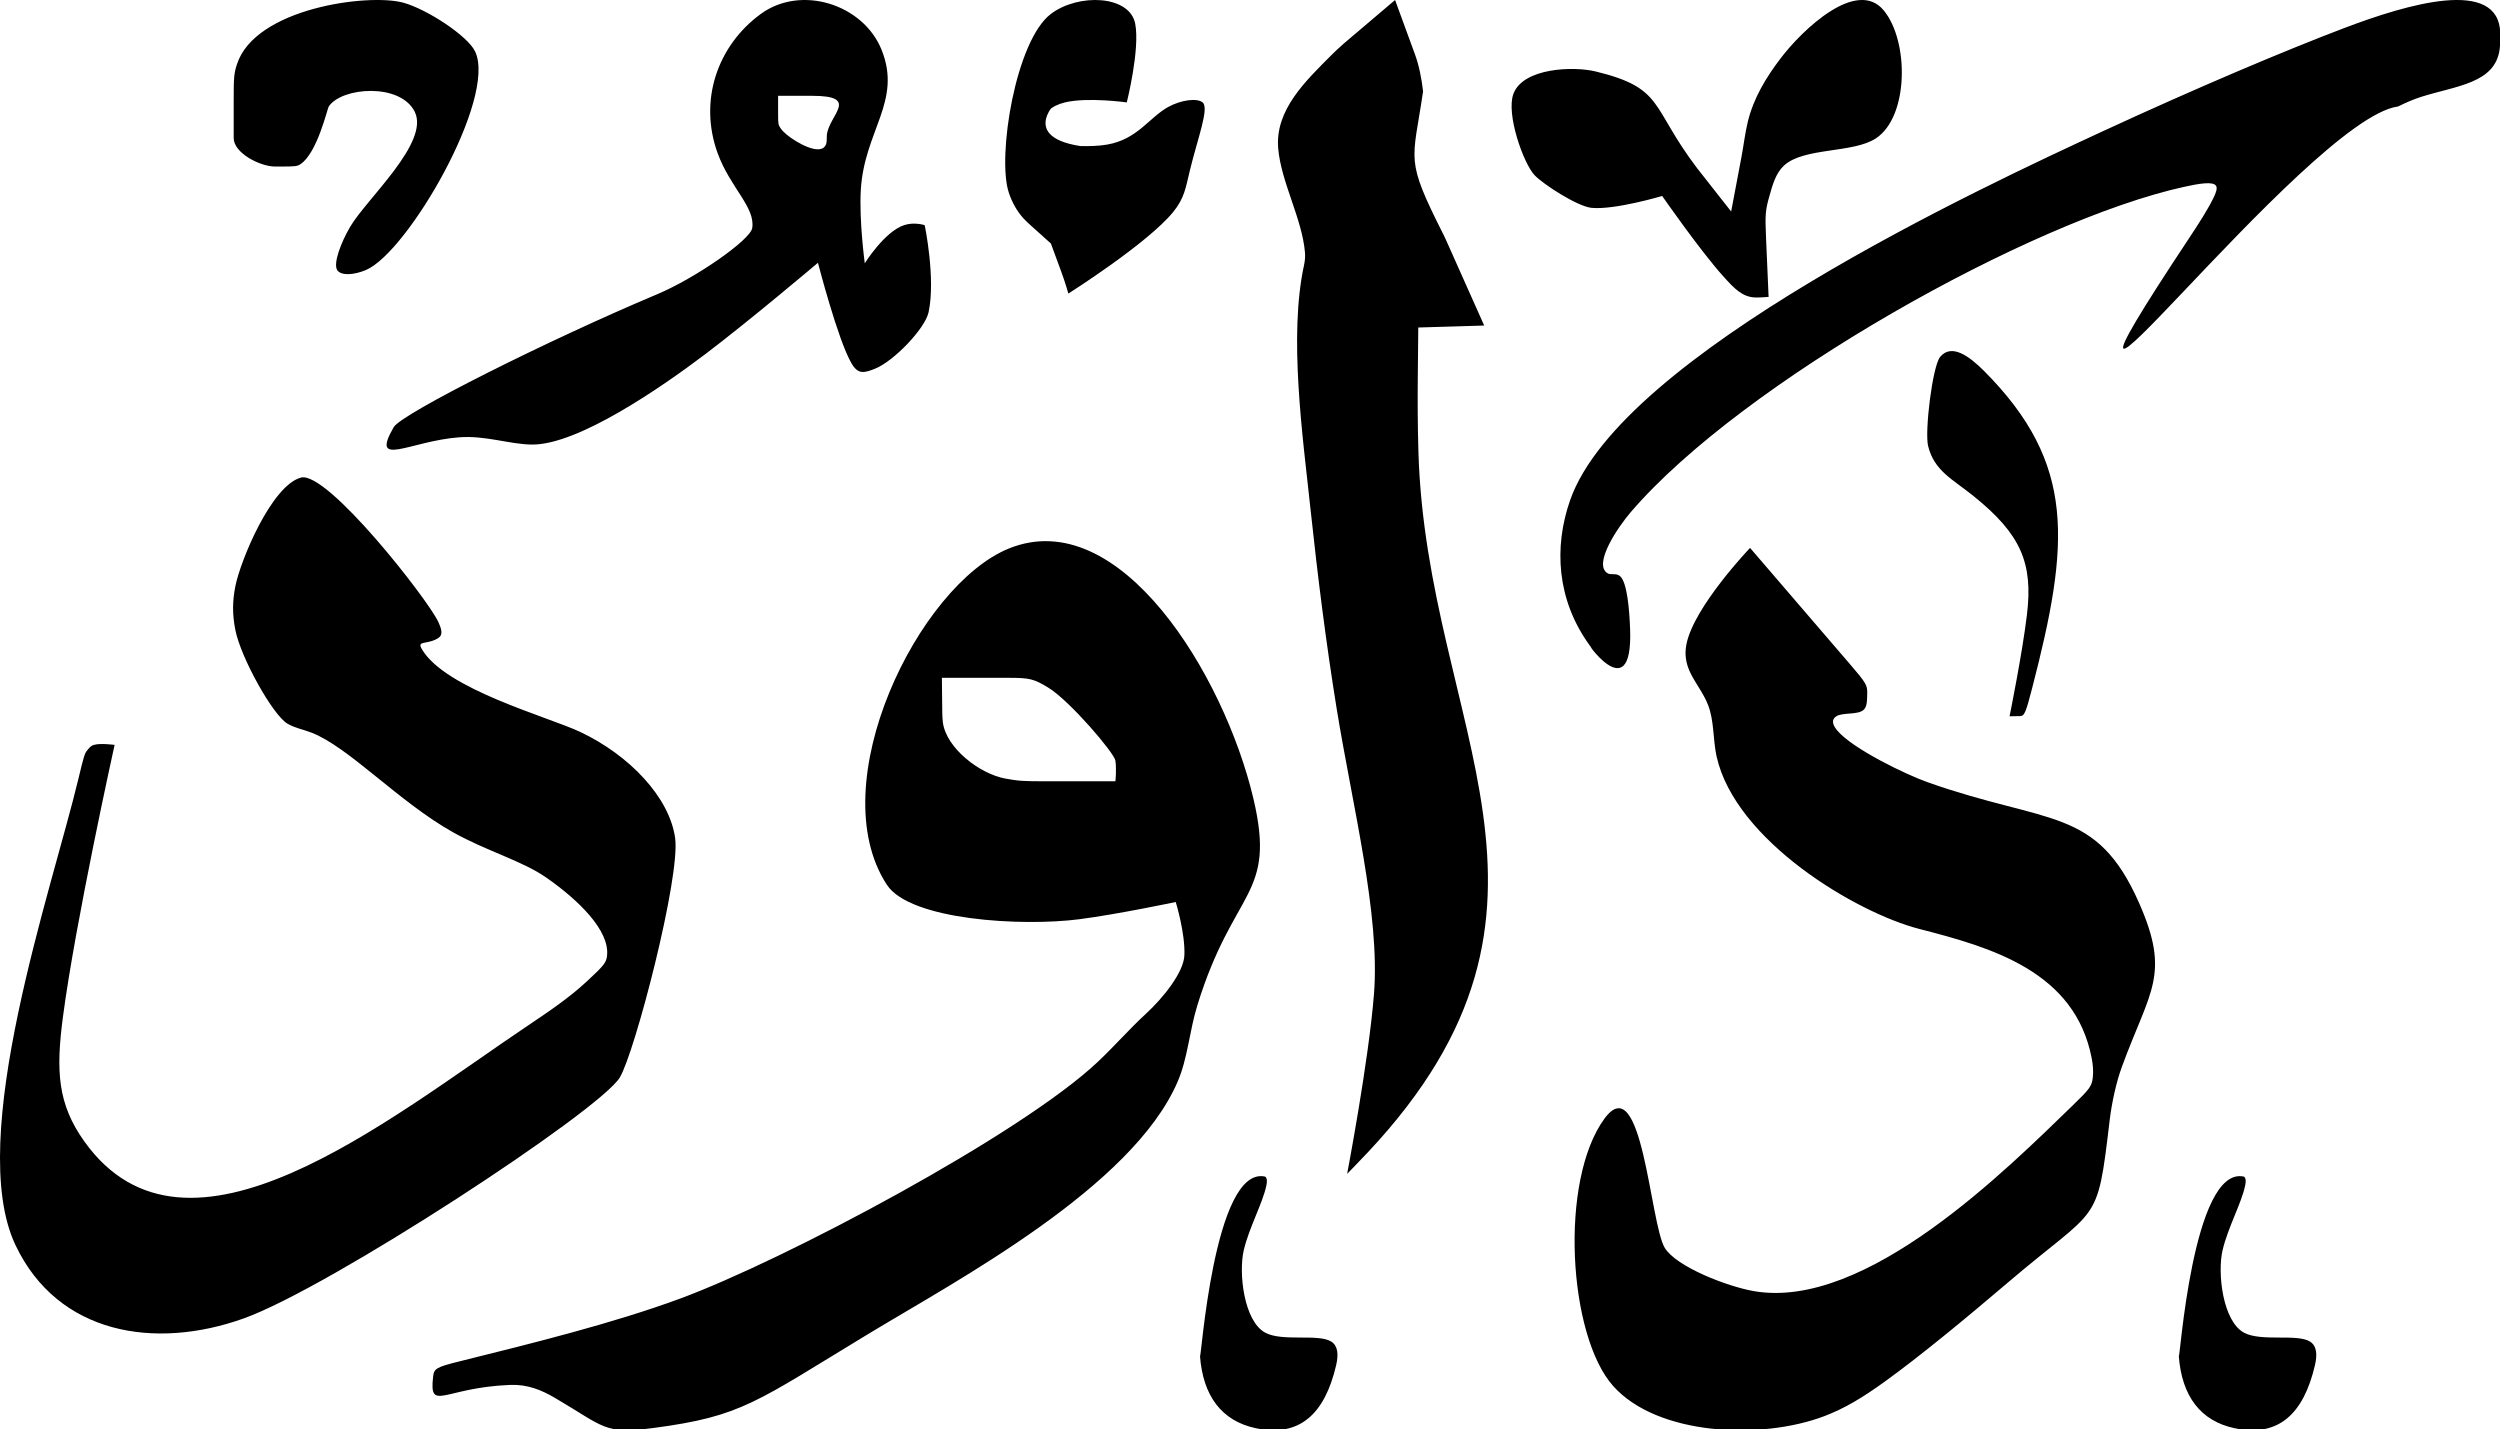
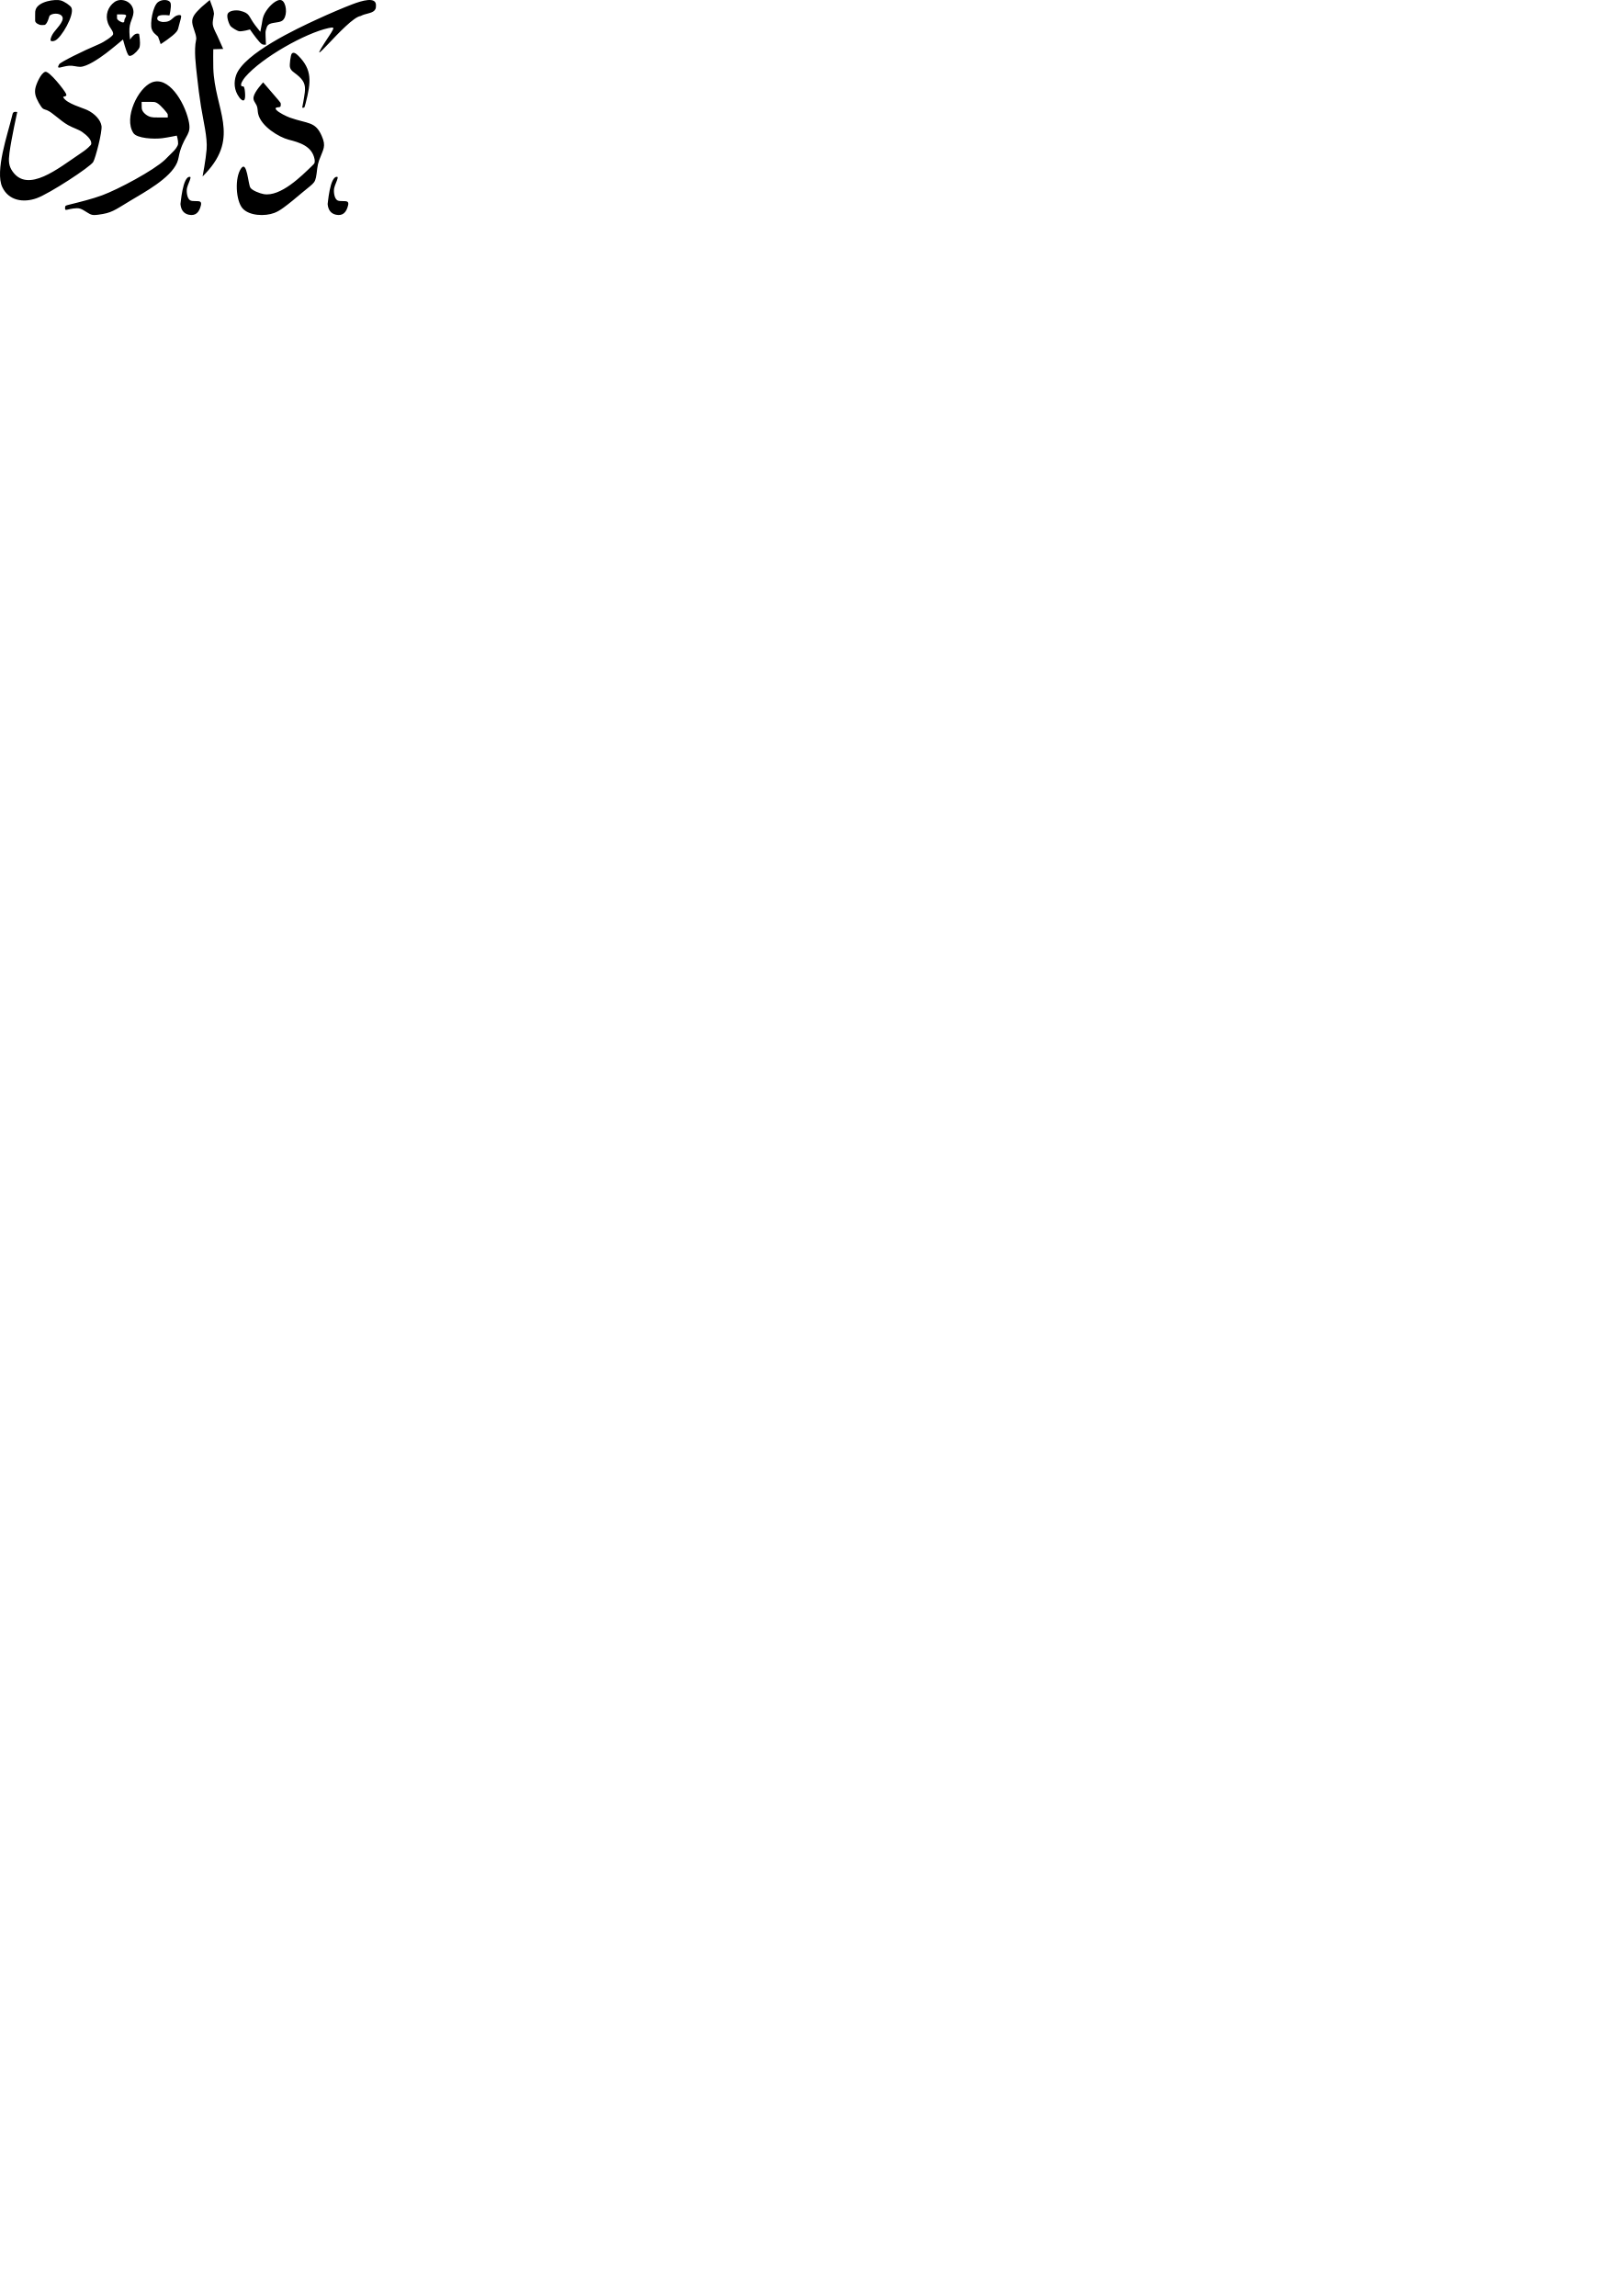
- <svg>
-   <path style="fill:#000000;stroke:none" d="m 112.334,43.343 c -0.052,-1.409 -0.211,-3.179 -0.674,-3.623 -0.269,-0.258 -0.639,-0.071 -0.872,-0.211 -1.045,-0.627 0.733,-3.214 1.581,-4.204 7.691,-8.978 27.624,-20.125 38.155,-22.431 1.004,-0.221 2.007,-0.398 2.196,-0.058 0.095,0.168 -0.012,0.465 -0.174,0.8 -0.38,0.787 -0.99,1.739 -1.666,2.76 -14.025,21.178 8.099,-8.213 14.376,-9.038 0.575,-0.284 1.113,-0.512 1.59,-0.663 2.443,-0.769 5.089,-0.932 5.411,-3.273 0.044,-0.329 0.051,-0.739 0.041,-1.136 -0.107,-3.836 -6.368,-2.001 -10.779,-0.323 -4.083,1.553 -10.146,4.113 -16.577,7.087 -8.322,3.85 -33.238,15.408 -36.743,25.446 -1.13,3.234 -0.92,6.858 1.333,9.976 0.096,0.134 0.184,0.254 0.264,0.363 -1.017,-1.381 2.756,4.425 2.539,-1.473 z M 16.104,6.912 c 0,0 0,1.71 0,2.605 0,1.027 1.818,1.959 2.845,1.959 0.36,0 0.461,0 0.461,0 0.951,0 1.082,-0.017 1.309,-0.172 1.157,-0.788 1.836,-3.82 1.938,-3.97 0.91,-1.342 4.944,-1.631 5.926,0.374 1.038,2.119 -3.32,5.988 -4.456,7.927 -0.623,1.063 -1.175,2.51 -0.892,2.971 0.257,0.416 1.168,0.347 1.985,0 C 28.103,17.387 34.254,6.755 32.742,3.549 32.24,2.48 29.432,0.637 27.798,0.186 25.418,-0.473 17.575,0.544 16.326,4.439 16.126,5.06 16.104,5.309 16.104,6.912 z m 40.263,11.197 c 0,0 1.366,5.297 2.305,6.916 0.456,0.786 0.859,0.69 1.622,0.386 1.316,-0.523 3.458,-2.779 3.697,-3.892 0.499,-2.334 -0.267,-6.002 -0.267,-6.002 0,0 -0.714,-0.239 -1.426,0 -1.354,0.453 -2.704,2.628 -2.704,2.628 0,0 -0.398,-2.957 -0.273,-5.058 C 59.562,8.996 62.18,6.98 60.751,3.43 59.492,0.301 55.22,-1.073 52.432,0.958 49.462,3.122 48.121,6.908 49.46,10.573 c 0.858,2.346 2.61,3.725 2.377,5.146 -0.133,0.818 -3.913,3.45 -6.537,4.553 -7.454,3.134 -17.628,8.227 -18.169,9.165 -1.647,2.858 1.114,0.952 4.522,0.698 1.818,-0.136 3.481,0.491 5.016,0.501 3.183,0.02 8.918,-3.953 11.9,-6.205 3.062,-2.313 7.798,-6.322 7.798,-6.322 z m 0.613,-8.801 c -0.019,0.199 0.011,0.443 -0.046,0.609 -0.317,0.94 -2.121,-0.133 -2.719,-0.639 -0.154,-0.131 -0.308,-0.269 -0.422,-0.438 -0.155,-0.227 -0.172,-0.318 -0.172,-0.913 0,0 0,-1.324 0,-1.324 0,0 1.851,0 2.345,0 3.349,0 1.151,1.327 1.014,2.705 z M 40.463,67.609 c -1.235,1.151 -2.633,2.091 -4.04,3.036 -9.78,6.572 -23.539,17.896 -30.605,8.023 -1.852,-2.588 -1.969,-4.86 -1.485,-8.558 0.86,-6.568 3.565,-18.778 3.565,-18.778 0,0 -0.978,-0.134 -1.426,0 -0.241,0.073 -0.327,0.223 -0.458,0.372 -0.175,0.2 -0.236,0.396 -0.609,1.957 -1.828,7.64 -7.815,24.8 -4.34,32.138 2.921,6.166 9.632,7.248 15.748,5.051 5.917,-2.125 24.513,-14.302 25.898,-16.597 1.038,-1.72 4.187,-13.809 3.814,-16.503 -0.389,-2.803 -3.145,-5.705 -6.537,-7.309 -2.221,-1.051 -9.306,-2.939 -10.921,-5.714 -0.366,-0.63 0.386,-0.26 1.161,-0.777 0.317,-0.211 0.19,-0.627 -0.013,-1.073 -0.704,-1.547 -7.675,-10.459 -9.48,-9.965 -2.021,0.552 -4.162,5.696 -4.516,7.487 -0.197,0.992 -0.222,1.9 0,3.019 0.375,1.899 2.573,5.851 3.585,6.448 0.527,0.311 1.069,0.392 1.654,0.619 2.582,0.994 6.019,4.774 9.771,6.875 2.314,1.295 4.749,1.954 6.427,3.123 2.172,1.516 4.376,3.632 4.176,5.378 -0.054,0.477 -0.191,0.652 -1.369,1.749 z m 104.916,9.612 c 0.154,-1.291 0.477,-2.698 0.844,-3.7 1.931,-5.28 3.379,-6.321 1.189,-11.291 -2.94,-6.666 -6.265,-5.388 -14.56,-8.319 -1.497,-0.529 -5.172,-2.298 -6.239,-3.566 -0.312,-0.369 -0.438,-0.736 -0.083,-0.974 0.447,-0.301 1.52,-0.078 1.911,-0.467 0.253,-0.249 0.222,-0.754 0.234,-1.145 0.017,-0.528 -0.098,-0.722 -1.144,-1.938 l -6.93,-8.064 c 0,0 -3.881,4.06 -4.386,6.646 -0.138,0.704 -0.03,1.303 0.24,1.893 0.338,0.739 0.931,1.462 1.245,2.267 0.439,1.121 0.336,2.402 0.595,3.566 1.293,5.809 9.627,10.77 13.965,11.885 4.979,1.279 10.731,2.924 11.885,8.913 0.083,0.434 0.126,0.883 0.075,1.324 -0.068,0.595 -0.204,0.784 -1.358,1.901 -4.47,4.323 -14.261,14.186 -22.013,12.82 -1.848,-0.325 -5.322,-1.676 -6.121,-2.971 -1.023,-1.661 -1.55,-12.477 -4.16,-8.914 -3.128,4.27 -2.502,14.94 0.595,18.422 3.041,3.42 10.205,3.736 14.559,2.08 1.418,-0.54 2.626,-1.273 4.16,-2.377 2.423,-1.745 5.661,-4.419 8.461,-6.807 6.328,-5.399 6.16,-3.807 7.037,-11.182 z M 29.85,94.843 c -0.288,2.513 0.705,0.778 5.297,0.595 1.181,-0.047 2.131,0.33 3.09,0.891 3.429,2.008 3.38,2.528 6.774,2.08 6.165,-0.814 7.061,-1.785 14.916,-6.537 6.04,-3.655 18.096,-10.063 21.225,-17.325 0.706,-1.637 0.806,-3.466 1.357,-5.256 2.502,-8.136 5.472,-7.484 3.862,-14.274 -2.021,-8.53 -9.208,-20.311 -16.841,-17.221 -6.232,2.524 -12.955,16.227 -8.414,23.175 1.602,2.453 9.333,2.885 13.251,2.377 2.663,-0.344 6.656,-1.189 6.656,-1.189 0,0 0.666,2.158 0.595,3.685 -0.055,1.159 -1.433,2.901 -2.675,4.041 -1.076,0.987 -2.079,2.141 -3.268,3.268 -5.287,5.012 -21.643,13.694 -28.821,16.342 -4.569,1.684 -10.088,3.054 -15.205,4.324 -1.557,0.386 -1.737,0.489 -1.798,1.023 z m 47.013,-41.003 -4.765,0 c -1.605,0 -1.886,-0.018 -2.803,-0.184 -1.799,-0.326 -4.078,-2.106 -4.317,-3.857 -0.03,-0.219 -0.042,-0.471 -0.044,-0.718 l -0.026,-2.371 4.565,0 c 1.486,0 1.762,0.067 2.762,0.674 1.481,0.901 4.553,4.505 4.629,5.03 0.091,0.642 0,1.426 0,1.426 z m 5.83,39.585 c 0.202,2.774 1.496,4.499 3.85,4.997 3.037,0.642 4.755,-1.005 5.533,-4.336 0.17,-0.732 0.132,-1.341 -0.338,-1.635 -0.895,-0.559 -3.352,0.022 -4.54,-0.609 -1.478,-0.784 -1.854,-4.122 -1.488,-5.682 0.366,-1.562 1.299,-3.235 1.553,-4.438 0.05,-0.243 0.074,-0.468 -0.031,-0.594 -0.013,-0.016 -0.028,-0.03 -0.041,-0.044 -3.574,-0.814 -4.443,13.089 -4.498,12.341 z M 72.265,7.616 c 0.261,-0.251 0.637,-0.44 1.119,-0.558 1.566,-0.38 4.265,0 4.265,0 0,0 0.922,-3.661 0.581,-5.426 C 77.848,-0.336 74.322,-0.479 72.42,0.959 69.987,2.797 68.701,10.79 69.516,13.263 c 0.225,0.685 0.571,1.305 1.029,1.802 0.168,0.181 0.35,0.345 0.539,0.516 l 1.336,1.201 0.715,1.944 c 0.297,0.808 0.488,1.504 0.488,1.504 0,0 5.435,-3.433 7.222,-5.618 0.79,-0.969 0.866,-1.692 1.161,-2.905 0.535,-2.195 1.337,-4.258 0.872,-4.648 C 82.49,6.736 81.37,6.887 80.486,7.382 79.178,8.114 78.389,9.596 76.301,9.963 75.719,10.065 75.037,10.081 74.443,10.064 69.883,9.361 73.469,6.464 72.265,7.616 z m 66.22,41.745 0.706,-0.012 c 0.317,-0.006 0.402,-0.199 0.85,-1.93 2.578,-9.954 3.049,-15.45 -3.294,-21.835 -1.045,-1.051 -2.262,-1.932 -3.045,-0.991 -0.533,0.639 -1.075,5.153 -0.832,6.138 0.423,1.724 1.68,2.283 3.132,3.453 3.279,2.642 4.101,4.626 3.683,8.147 -0.32,2.701 -1.201,7.03 -1.201,7.03 z m -16.606,-28.899 -0.176,-4.042 c -0.072,-1.634 -0.048,-1.927 0.236,-2.928 0.21,-0.744 0.432,-1.556 0.996,-2.079 1.373,-1.275 4.774,-0.835 6.35,-1.886 2.269,-1.512 2.271,-6.708 0.524,-8.815 -1.852,-2.233 -5.595,1.313 -7.129,3.343 -0.943,1.246 -1.835,2.675 -2.236,4.342 -0.187,0.772 -0.289,1.65 -0.435,2.418 l -0.711,3.76 -2.353,-2.994 c -3.219,-4.24 -2.237,-5.501 -6.969,-6.653 -1.586,-0.386 -5.023,-0.242 -5.684,1.542 -0.517,1.397 0.697,4.793 1.457,5.6 0.584,0.62 2.952,2.159 3.931,2.254 1.598,0.155 4.864,-0.819 4.864,-0.819 0,0 2.635,3.794 4.245,5.575 0.703,0.777 1.283,1.403 2.184,1.42 0.372,0.007 0.908,-0.04 0.908,-0.04 z m 28.266,72.964 c 0.2,2.774 1.494,4.499 3.849,4.997 3.037,0.642 4.755,-1.005 5.533,-4.336 0.172,-0.732 0.133,-1.341 -0.338,-1.635 -0.895,-0.559 -3.351,0.022 -4.54,-0.609 -1.478,-0.784 -1.853,-4.122 -1.487,-5.682 0.366,-1.562 1.298,-3.235 1.552,-4.438 0.052,-0.243 0.075,-0.468 -0.031,-0.594 -0.013,-0.016 -0.026,-0.03 -0.04,-0.044 -3.576,-0.814 -4.444,13.089 -4.498,12.341 z m -52.442,-67.395 0.034,-3.462 2.105,-0.062 2.438,-0.073 -2.633,-5.899 c -0.058,-0.127 -0.113,-0.243 -0.164,-0.347 C 96.796,10.86 97.343,11.234 98.068,6.301 97.966,5.413 97.792,4.519 97.514,3.759 L 96.138,0 92.608,2.997 c -0.407,0.36 -0.614,0.557 -0.829,0.772 -1.793,1.804 -3.929,3.796 -3.694,6.473 0.202,2.316 1.648,4.825 1.845,7.164 0.024,0.297 -0.006,0.587 -0.067,0.872 -1.065,4.892 -0.092,11.765 0.446,16.8 0.499,4.665 1.077,9.263 1.798,13.719 1.093,6.754 3.007,14.199 2.579,19.683 -0.359,4.603 -1.852,12.414 -1.852,12.414 0,0 0.639,-0.645 1.431,-1.488 15.936,-16.978 4.046,-29.252 3.482,-48.26 -0.055,-1.845 -0.059,-3.645 -0.044,-5.117 z" />
+ <svg xmlns="http://www.w3.org/2000/svg" width="595.276pt" height="841.89pt" viewBox="0 0 595.276 841.89" fill-rule="evenodd">
+   <path style="fill:#000000;stroke:none" d="m 89.867,34.675 c -0.041,-1.127 -0.169,-2.543 -0.539,-2.899 -0.215,-0.206 -0.511,-0.057 -0.698,-0.169 -0.836,-0.502 0.586,-2.572 1.265,-3.363 6.153,-7.182 22.099,-16.1 30.524,-17.944 0.803,-0.177 1.605,-0.319 1.757,-0.046 0.076,0.134 -0.01,0.372 -0.139,0.64 -0.304,0.629 -0.792,1.391 -1.333,2.208 -11.22,16.943 6.479,-6.57 11.501,-7.23 0.46,-0.227 0.89,-0.41 1.272,-0.531 1.955,-0.615 4.071,-0.746 4.329,-2.619 0.035,-0.263 0.041,-0.591 0.033,-0.909 -0.085,-3.069 -5.094,-1.601 -8.623,-0.258 -3.266,1.243 -8.117,3.29 -13.262,5.67 -6.657,3.08 -26.59,12.326 -29.395,20.357 -0.904,2.587 -0.736,5.487 1.066,7.981 0.077,0.107 0.147,0.203 0.211,0.291 -0.814,-1.104 2.205,3.54 2.031,-1.178 z M 12.883,5.53 c 0,0 0,1.368 0,2.084 0,0.821 1.455,1.567 2.276,1.567 0.288,0 0.368,0 0.368,0 0.761,0 0.866,-0.013 1.047,-0.137 0.926,-0.63 1.469,-3.056 1.551,-3.176 0.728,-1.074 3.955,-1.305 4.741,0.299 0.83,1.696 -2.656,4.79 -3.565,6.342 -0.498,0.85 -0.94,2.008 -0.714,2.377 0.205,0.333 0.935,0.277 1.588,0 2.307,-0.976 7.227,-9.481 6.018,-12.046 -0.402,-0.855 -2.648,-2.33 -3.955,-2.691 -1.904,-0.527 -8.178,0.287 -9.178,3.403 -0.159,0.497 -0.178,0.696 -0.178,1.979 z m 32.21,8.957 c 0,0 1.093,4.237 1.844,5.533 0.365,0.629 0.687,0.552 1.297,0.309 1.053,-0.418 2.766,-2.223 2.957,-3.114 0.399,-1.867 -0.214,-4.802 -0.214,-4.802 0,0 -0.571,-0.191 -1.141,0 -1.083,0.363 -2.163,2.102 -2.163,2.102 0,0 -0.319,-2.365 -0.219,-4.046 0.194,-3.273 2.289,-4.886 1.146,-7.725 -1.008,-2.503 -4.425,-3.603 -6.655,-1.978 -2.376,1.731 -3.449,4.759 -2.378,7.692 0.686,1.877 2.088,2.98 1.902,4.116 -0.107,0.654 -3.13,2.76 -5.23,3.642 -5.964,2.507 -14.102,6.582 -14.535,7.332 -1.317,2.287 0.891,0.762 3.617,0.558 1.455,-0.108 2.785,0.392 4.013,0.401 2.547,0.016 7.134,-3.163 9.52,-4.964 2.45,-1.85 6.238,-5.058 6.238,-5.058 z m 0.49,-7.041 c -0.015,0.159 0.009,0.354 -0.036,0.487 -0.253,0.752 -1.696,-0.107 -2.175,-0.511 -0.123,-0.105 -0.247,-0.215 -0.338,-0.35 -0.124,-0.181 -0.137,-0.254 -0.137,-0.73 0,0 0,-1.059 0,-1.059 0,0 1.481,0 1.876,0 2.679,0 0.921,1.061 0.811,2.164 z M 32.37,54.087 c -0.988,0.921 -2.106,1.672 -3.232,2.429 -7.824,5.257 -18.831,14.316 -24.484,6.418 -1.482,-2.071 -1.576,-3.888 -1.188,-6.846 0.688,-5.254 2.852,-15.023 2.852,-15.023 0,0 -0.782,-0.107 -1.141,0 -0.193,0.059 -0.262,0.178 -0.367,0.297 -0.14,0.16 -0.189,0.317 -0.487,1.566 -1.462,6.112 -6.252,19.84 -3.472,25.71 2.337,4.933 7.705,5.799 12.598,4.041 4.733,-1.7 19.61,-11.442 20.719,-13.277 0.83,-1.376 3.35,-11.047 3.051,-13.202 -0.311,-2.242 -2.516,-4.564 -5.23,-5.847 -1.777,-0.841 -7.445,-2.351 -8.737,-4.571 -0.293,-0.504 0.309,-0.208 0.929,-0.622 0.253,-0.169 0.152,-0.502 -0.011,-0.859 -0.563,-1.238 -6.14,-8.367 -7.584,-7.972 -1.617,0.441 -3.33,4.557 -3.613,5.989 -0.157,0.794 -0.178,1.52 0,2.415 0.3,1.519 2.058,4.681 2.868,5.159 0.421,0.249 0.855,0.314 1.323,0.495 2.066,0.795 4.815,3.819 7.816,5.5 1.851,1.036 3.799,1.563 5.141,2.499 1.738,1.213 3.5,2.906 3.341,4.303 -0.043,0.382 -0.153,0.522 -1.095,1.399 z m 83.932,7.69 c 0.123,-1.032 0.382,-2.158 0.676,-2.96 1.545,-4.224 2.703,-5.057 0.951,-9.033 -2.352,-5.333 -5.012,-4.31 -11.648,-6.655 -1.198,-0.423 -4.138,-1.838 -4.992,-2.853 -0.249,-0.296 -0.35,-0.589 -0.066,-0.779 0.358,-0.241 1.216,-0.062 1.529,-0.373 0.202,-0.2 0.178,-0.604 0.187,-0.916 0.013,-0.422 -0.079,-0.578 -0.915,-1.551 L 96.48,30.205 c 0,0 -3.105,3.248 -3.509,5.317 -0.11,0.563 -0.024,1.042 0.192,1.514 0.271,0.591 0.745,1.17 0.996,1.814 0.351,0.897 0.269,1.922 0.476,2.853 1.034,4.647 7.701,8.616 11.172,9.508 3.983,1.023 8.585,2.339 9.508,7.13 0.066,0.347 0.101,0.706 0.06,1.059 -0.055,0.476 -0.163,0.628 -1.086,1.521 -3.576,3.458 -11.409,11.349 -17.611,10.256 -1.479,-0.26 -4.258,-1.34 -4.897,-2.377 -0.818,-1.329 -1.24,-9.981 -3.328,-7.131 -2.502,3.416 -2.002,11.952 0.476,14.738 2.432,2.736 8.164,2.989 11.647,1.664 1.134,-0.432 2.1,-1.018 3.328,-1.902 1.938,-1.396 4.529,-3.535 6.769,-5.445 5.063,-4.319 4.928,-3.046 5.63,-8.946 z M 23.88,75.875 c -0.23,2.01 0.564,0.623 4.237,0.476 0.945,-0.037 1.705,0.264 2.472,0.713 2.743,1.606 2.704,2.023 5.42,1.664 4.932,-0.652 5.649,-1.428 11.933,-5.23 4.832,-2.924 14.477,-8.051 16.98,-13.86 0.565,-1.31 0.645,-2.773 1.085,-4.205 2.002,-6.509 4.377,-5.988 3.09,-11.42 -1.617,-6.824 -7.366,-16.249 -13.473,-13.777 -4.986,2.019 -10.364,12.982 -6.731,18.54 1.282,1.962 7.466,2.308 10.601,1.902 2.13,-0.275 5.325,-0.951 5.325,-0.951 0,0 0.533,1.726 0.476,2.948 -0.044,0.927 -1.147,2.321 -2.14,3.233 -0.861,0.79 -1.663,1.713 -2.615,2.615 -4.23,4.01 -17.314,10.955 -23.057,13.074 -3.655,1.347 -8.071,2.443 -12.164,3.459 -1.245,0.309 -1.389,0.391 -1.438,0.818 z m 37.61,-32.802 -3.812,0 c -1.284,0 -1.508,-0.014 -2.242,-0.147 -1.439,-0.261 -3.262,-1.685 -3.453,-3.086 -0.024,-0.176 -0.034,-0.377 -0.035,-0.575 l -0.021,-1.897 3.652,0 c 1.189,0 1.41,0.054 2.21,0.539 1.185,0.721 3.642,3.604 3.703,4.024 0.073,0.513 0,1.141 0,1.141 z m 4.664,31.668 c 0.161,2.219 1.197,3.599 3.08,3.997 2.43,0.513 3.804,-0.804 4.426,-3.469 0.136,-0.585 0.106,-1.073 -0.271,-1.308 -0.716,-0.447 -2.682,0.017 -3.632,-0.487 -1.182,-0.628 -1.483,-3.298 -1.191,-4.545 0.293,-1.249 1.039,-2.588 1.243,-3.55 0.04,-0.195 0.059,-0.374 -0.025,-0.475 -0.011,-0.012 -0.022,-0.024 -0.033,-0.035 -2.859,-0.652 -3.554,10.472 -3.598,9.873 z M 57.812,6.093 c 0.209,-0.201 0.51,-0.352 0.895,-0.446 1.253,-0.304 3.412,0 3.412,0 0,0 0.738,-2.929 0.464,-4.341 -0.305,-1.575 -3.126,-1.689 -4.648,-0.538 -1.946,1.47 -2.975,7.864 -2.323,9.843 0.18,0.548 0.457,1.044 0.823,1.441 0.134,0.145 0.28,0.276 0.431,0.413 l 1.069,0.961 0.572,1.555 c 0.238,0.647 0.391,1.203 0.391,1.203 0,0 4.348,-2.746 5.777,-4.495 0.632,-0.775 0.693,-1.354 0.929,-2.324 0.428,-1.756 1.07,-3.406 0.698,-3.718 -0.31,-0.258 -1.206,-0.137 -1.913,0.259 -1.046,0.585 -1.677,1.771 -3.348,2.065 -0.465,0.082 -1.011,0.094 -1.486,0.081 -3.648,-0.562 -0.779,-2.881 -1.743,-1.958 z m 52.976,33.396 0.565,-0.01 c 0.253,-0.005 0.321,-0.159 0.68,-1.544 2.062,-7.963 2.439,-12.36 -2.635,-17.468 -0.836,-0.841 -1.81,-1.546 -2.436,-0.793 -0.426,0.511 -0.86,4.122 -0.666,4.91 0.339,1.379 1.344,1.826 2.505,2.763 2.623,2.114 3.281,3.701 2.947,6.517 -0.256,2.161 -0.961,5.624 -0.961,5.624 z M 97.502,16.369 97.361,13.135 c -0.058,-1.307 -0.038,-1.542 0.189,-2.342 0.168,-0.595 0.345,-1.245 0.796,-1.663 1.099,-1.02 3.819,-0.668 5.08,-1.508 1.815,-1.21 1.816,-5.367 0.419,-7.052 -1.482,-1.787 -4.476,1.051 -5.704,2.674 -0.754,0.997 -1.468,2.14 -1.789,3.474 -0.15,0.618 -0.231,1.32 -0.348,1.934 L 95.437,11.661 93.554,9.266 c -2.575,-3.392 -1.79,-4.4 -5.575,-5.323 -1.269,-0.309 -4.019,-0.194 -4.547,1.234 -0.414,1.118 0.558,3.834 1.166,4.48 0.467,0.496 2.361,1.727 3.144,1.803 1.278,0.124 3.891,-0.655 3.891,-0.655 0,0 2.108,3.035 3.396,4.46 0.562,0.622 1.027,1.123 1.747,1.136 0.297,0.006 0.726,-0.032 0.726,-0.032 z M 120.115,74.74 c 0.16,2.219 1.196,3.599 3.079,3.997 2.43,0.513 3.804,-0.804 4.426,-3.469 0.137,-0.585 0.107,-1.073 -0.271,-1.308 -0.716,-0.447 -2.681,0.017 -3.632,-0.487 -1.182,-0.628 -1.482,-3.298 -1.19,-4.545 0.293,-1.249 1.038,-2.588 1.242,-3.55 0.041,-0.195 0.06,-0.374 -0.025,-0.475 -0.011,-0.012 -0.021,-0.024 -0.032,-0.035 -2.86,-0.652 -3.555,10.472 -3.598,9.873 z m -41.953,-53.916 0.027,-2.769 1.684,-0.05 1.951,-0.059 -2.106,-4.719 c -0.046,-0.102 -0.09,-0.195 -0.131,-0.277 -2.149,-4.262 -1.712,-3.963 -1.131,-7.91 -0.082,-0.71 -0.221,-1.425 -0.443,-2.033 L 76.911,-3.6104905e-5 74.087,2.398 c -0.325,0.288 -0.491,0.445 -0.663,0.618 -1.435,1.443 -3.143,3.037 -2.955,5.179 0.161,1.853 1.318,3.86 1.476,5.731 0.019,0.238 -0.005,0.469 -0.054,0.698 -0.852,3.914 -0.074,9.412 0.357,13.44 0.399,3.732 0.862,7.411 1.438,10.975 0.874,5.403 2.406,11.359 2.063,15.746 -0.287,3.683 -1.482,9.931 -1.482,9.931 0,0 0.511,-0.516 1.145,-1.191 12.749,-13.582 3.237,-23.401 2.786,-38.608 -0.044,-1.476 -0.047,-2.916 -0.035,-4.093 z" />
</svg>
